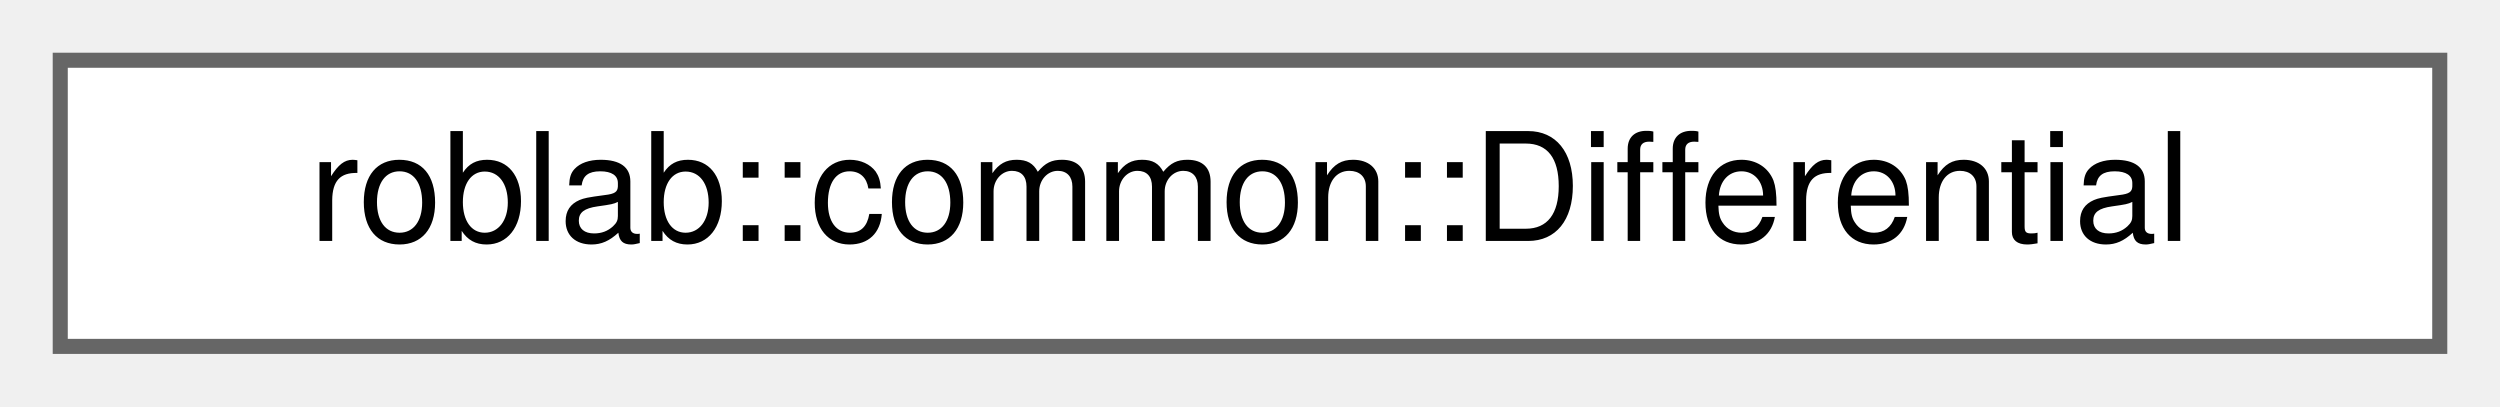
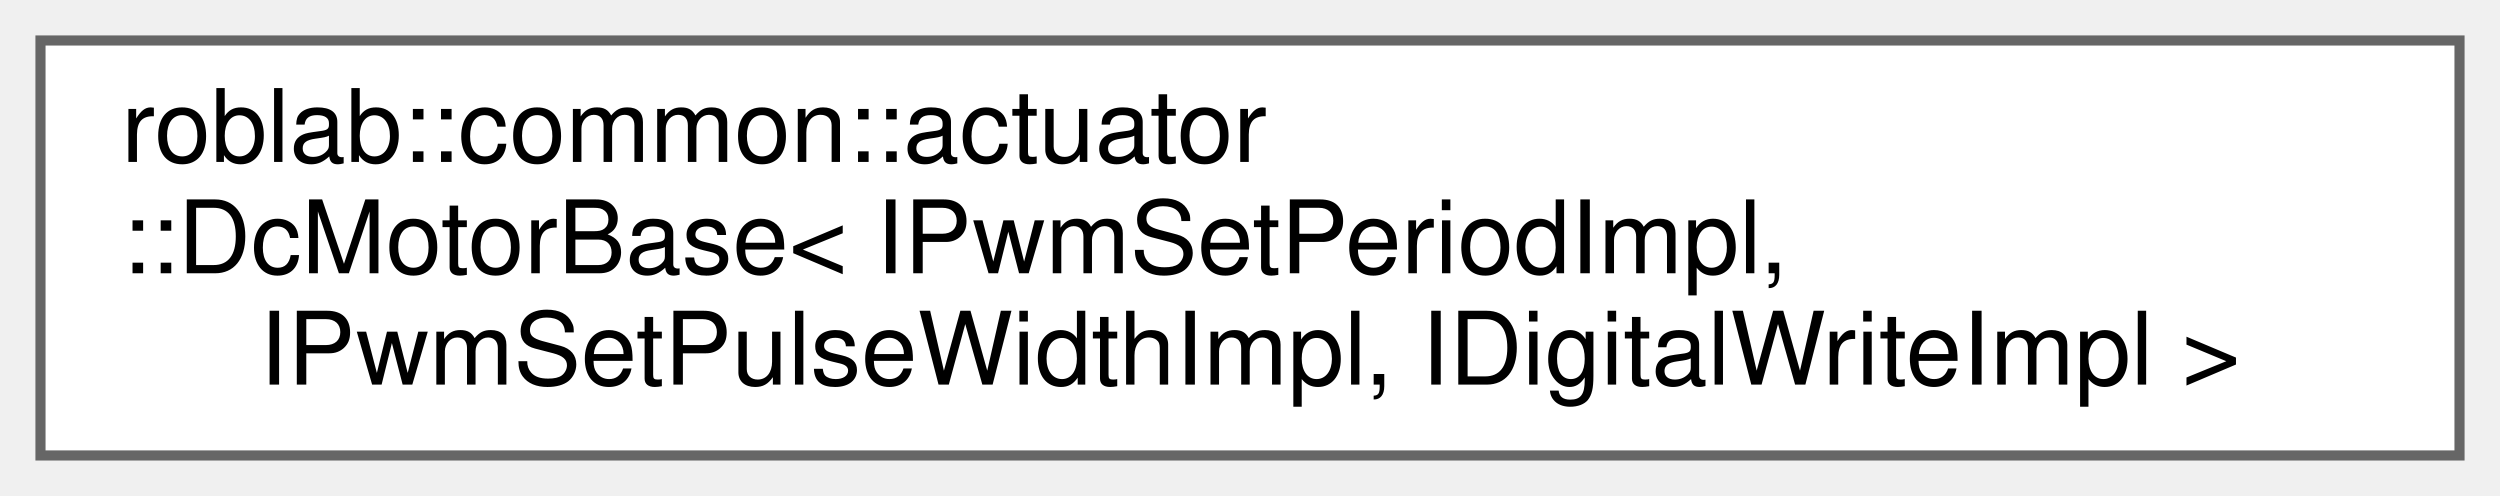
- <svg xmlns="http://www.w3.org/2000/svg" xmlns:xlink="http://www.w3.org/1999/xlink" width="166pt" height="27pt" viewBox="0.00 0.00 166.00 27.00">
-   <g id="graph0" class="graph" transform="scale(1 1) rotate(0) translate(4 23)">
+ <svg xmlns="http://www.w3.org/2000/svg" xmlns:xlink="http://www.w3.org/1999/xlink" width="247pt" height="49pt" viewBox="0.00 0.00 247.00 49.00">
+   <g id="graph0" class="graph" transform="scale(1 1) rotate(0) translate(4 45)">
    <g id="node1" class="node">
      <g id="a_node1">
-         <a xlink:href="classroblab_1_1common_1_1_differential.html" target="_top" xlink:title="近似微分器">
-           <polygon fill="white" stroke="#666666" points="158,-19 0,-19 0,0 158,0 158,-19" />
-           <text text-anchor="middle" x="79" y="-7" font-family="Helvetica,sans-Serif" font-size="10.00">roblab::common::Differential</text>
+         <a xlink:href="classroblab_1_1common_1_1actuator_1_1_dc_motor_base.html" target="_top" xlink:title="PWMピンと方向指定ピンで動かすDCモーターの共通実装">
+           <polygon fill="white" stroke="#666666" points="239,-41 0,-41 0,0 239,0 239,-41" />
+           <text text-anchor="start" x="8" y="-29" font-family="Helvetica,sans-Serif" font-size="10.00">roblab::common::actuator</text>
+           <text text-anchor="start" x="8" y="-18" font-family="Helvetica,sans-Serif" font-size="10.00">::DcMotorBase&lt; IPwmSetPeriodImpl,</text>
+           <text text-anchor="middle" x="119.5" y="-7" font-family="Helvetica,sans-Serif" font-size="10.00"> IPwmSetPulseWidthImpl, IDigitalWriteImpl &gt;</text>
        </a>
      </g>
    </g>
  </g>
</svg>
